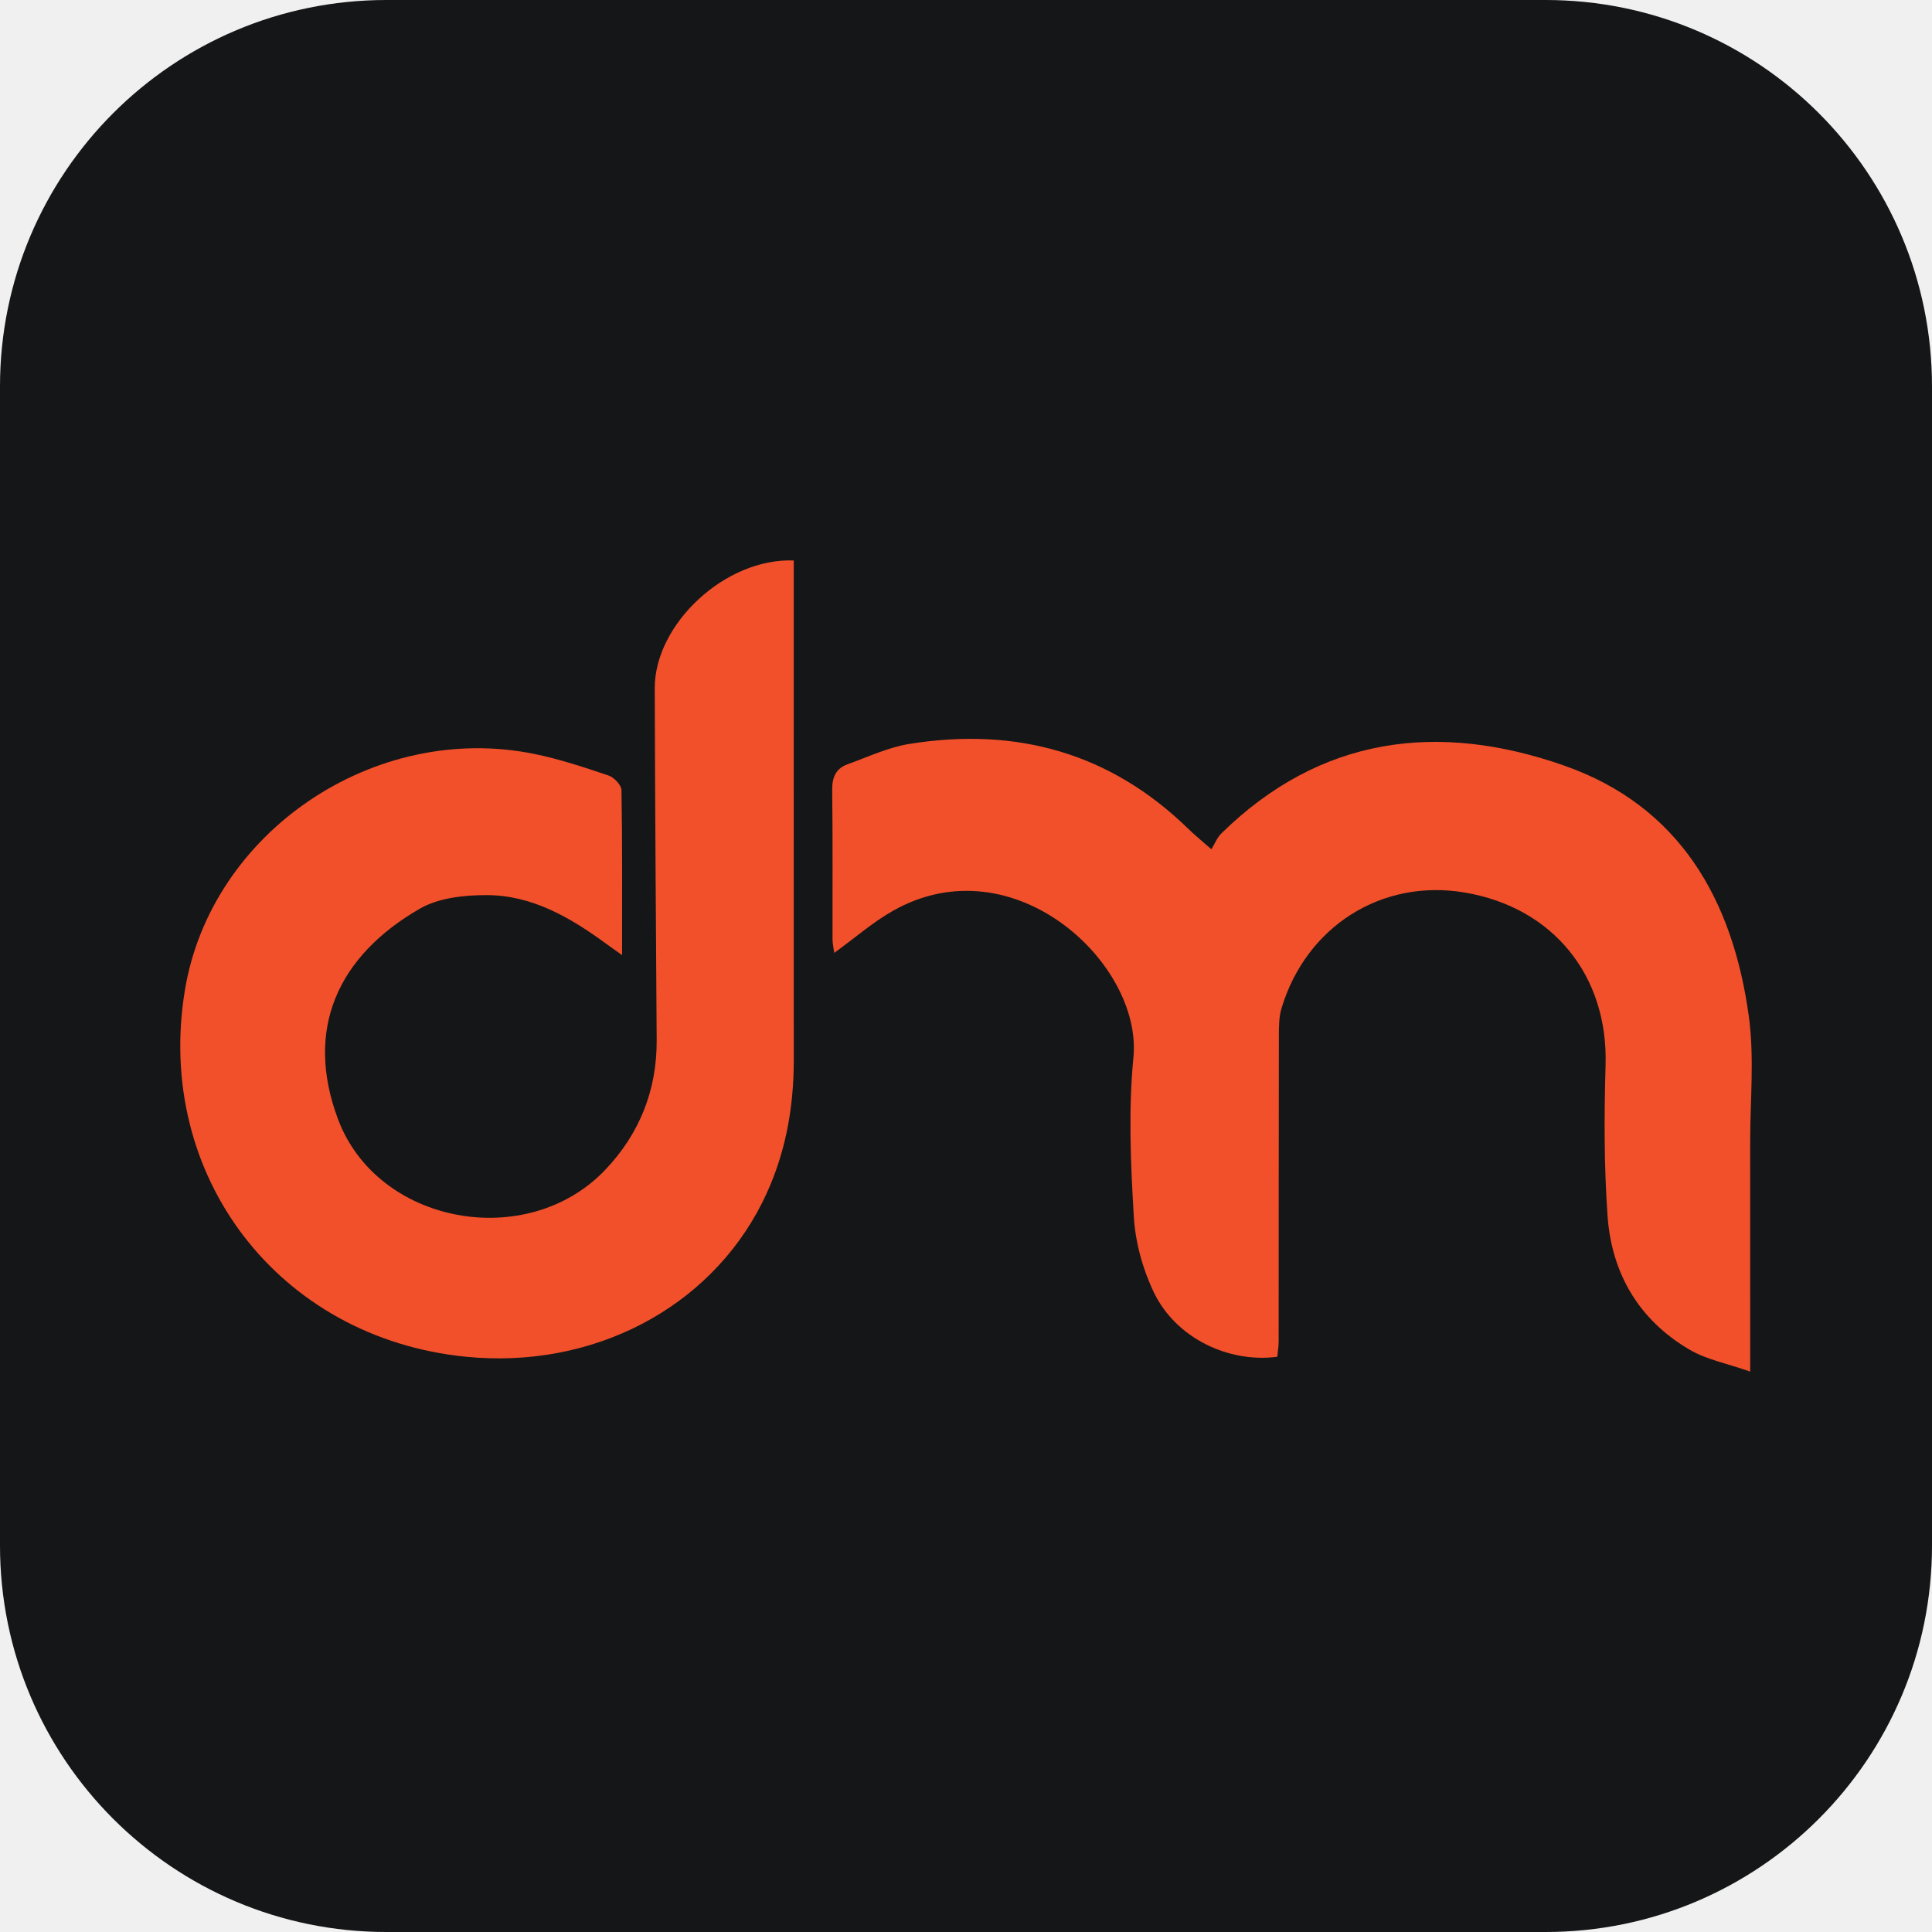
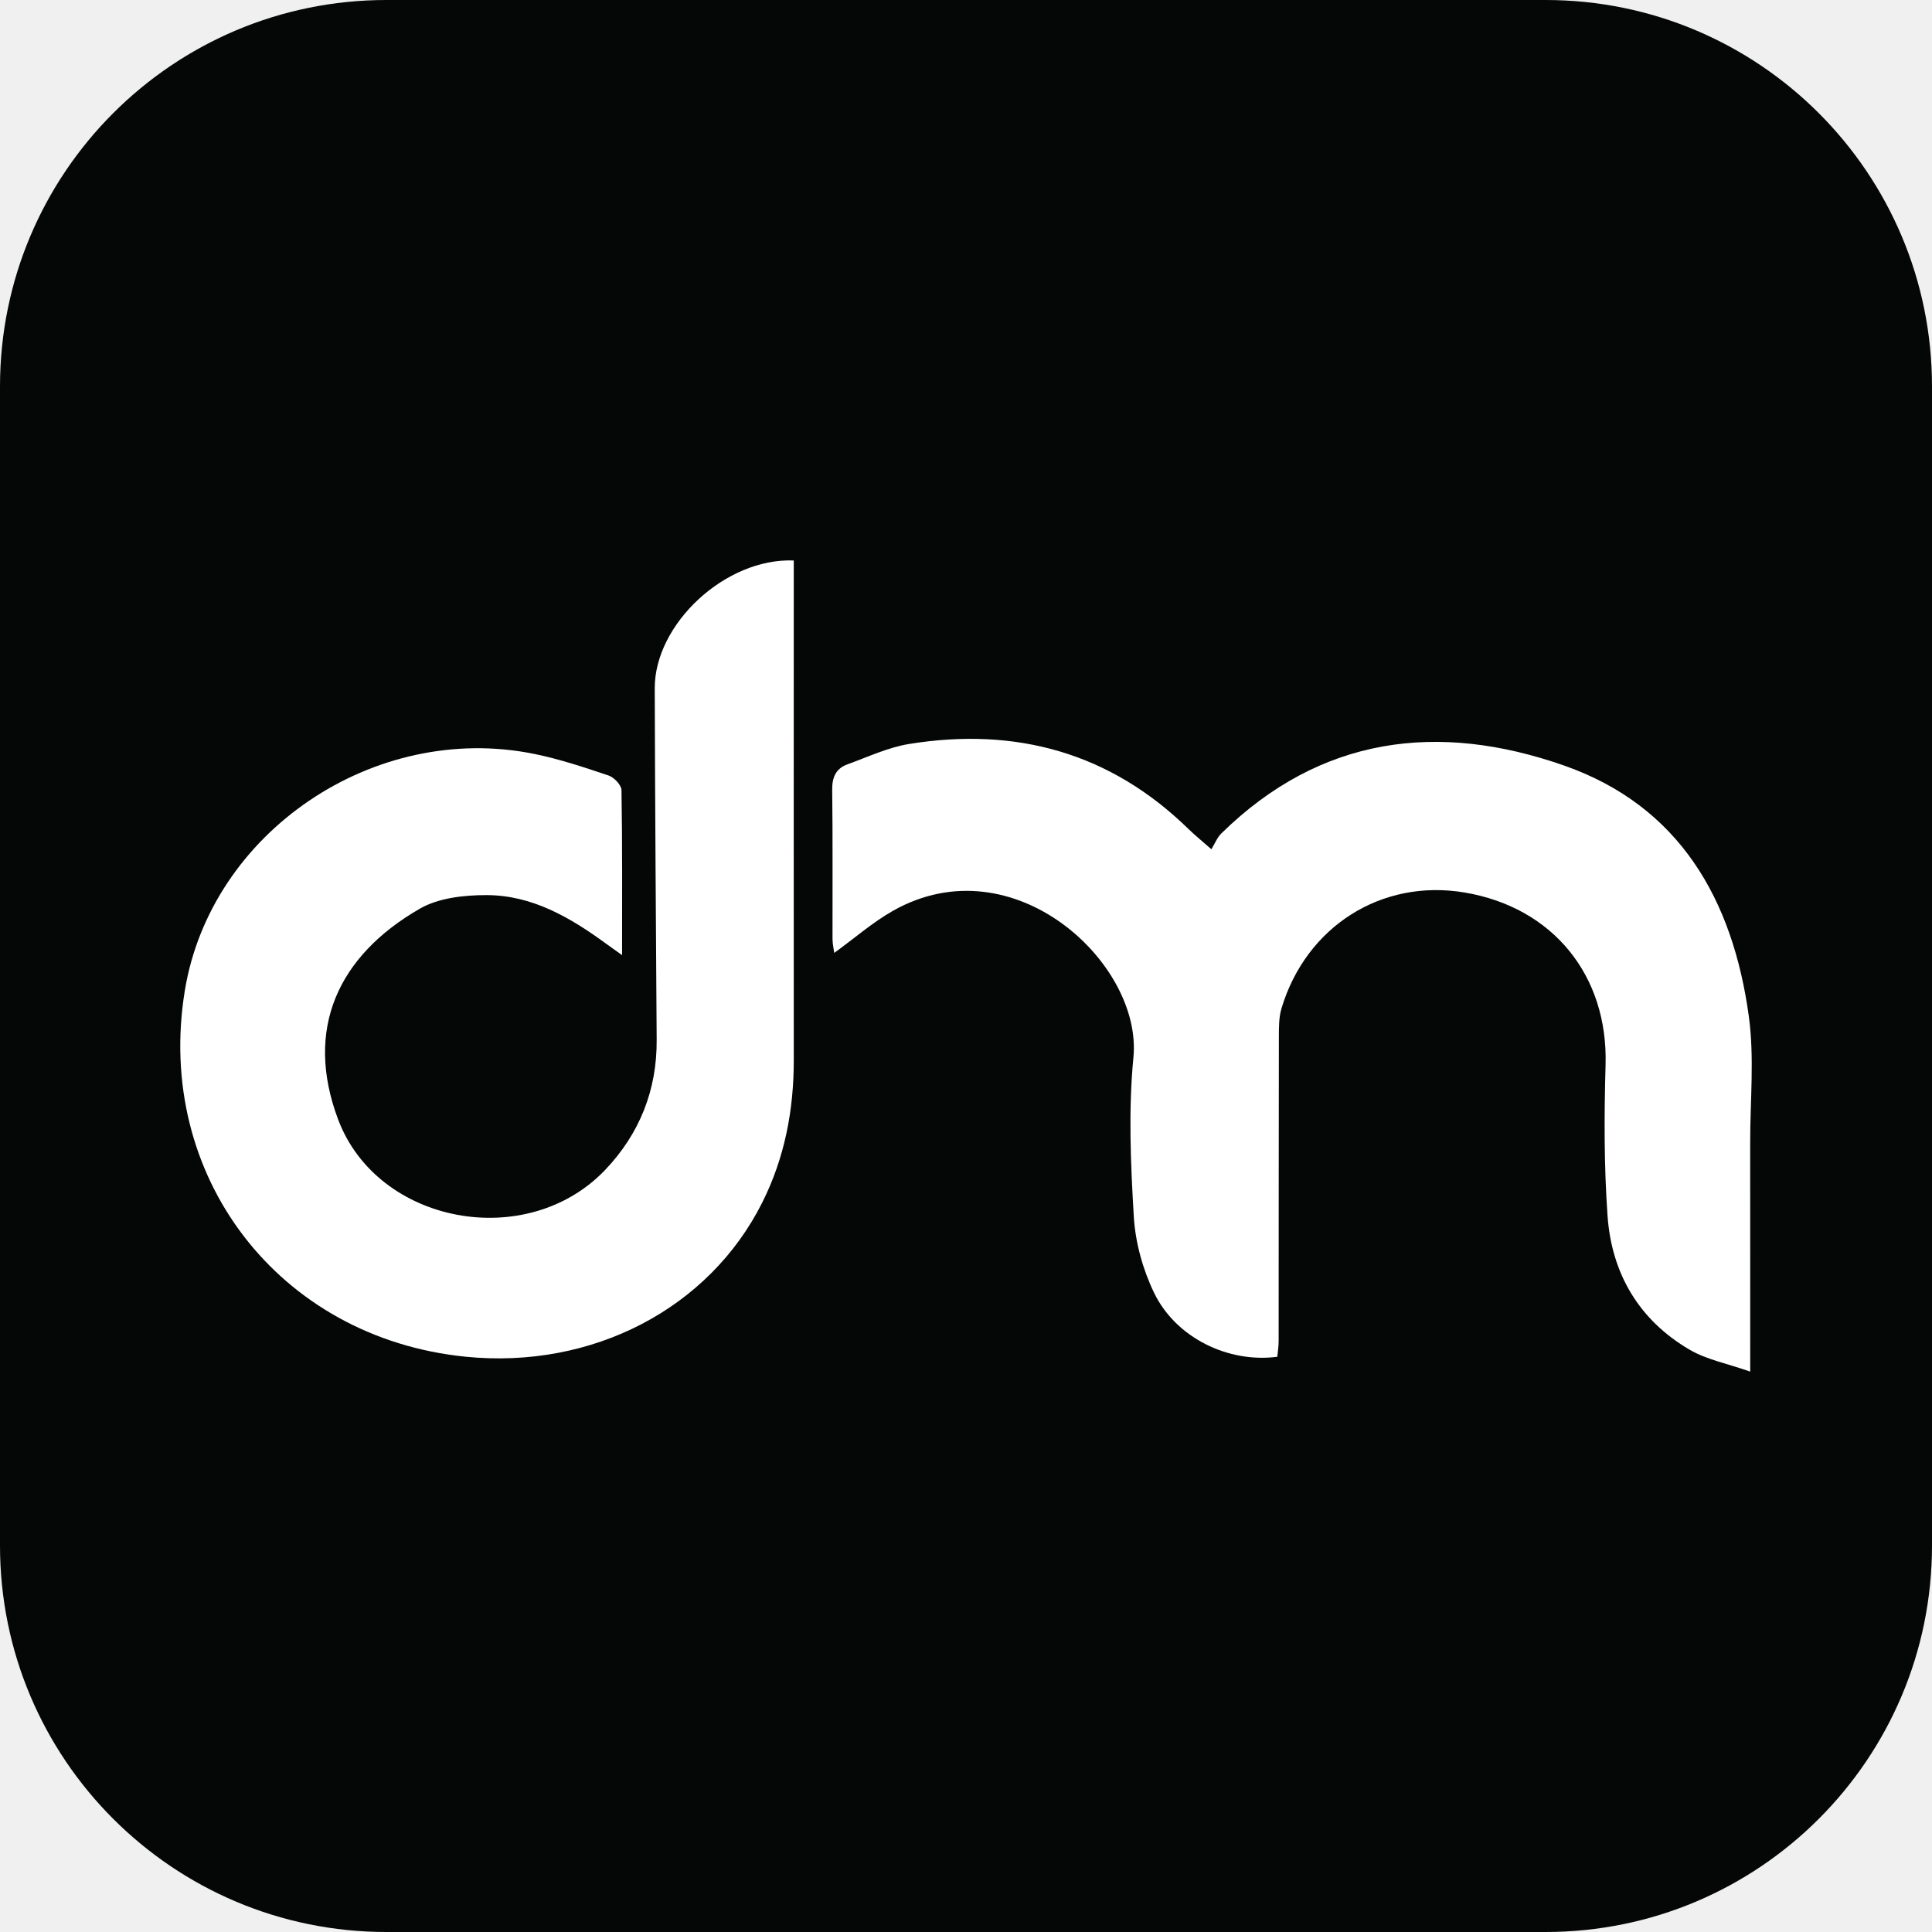
<svg xmlns="http://www.w3.org/2000/svg" viewBox="40 40 1000 1000">
-   <rect x="40" y="40" width="1000" height="1000" rx="200" fill="#151617" />
+   <rect x="40" y="40" width="1000" height="1000" rx="200" fill="#050606" />
  <g transform="translate(540 540) scale(.92) translate(-540 -540)">
-     <path fill-rule="nonzero" fill="#F1502B" fill-opacity="1" d="M 981.203 768.195 C 968.145 763.613 956.676 761.453 947.18 755.91 C 918.668 739.266 903.25 713.086 900.945 680.641 C 898.938 652.395 899.02 623.906 899.828 595.574 C 901.258 545.477 870.344 507.008 820.426 498.637 C 773.941 490.844 731.438 517.594 717.52 563.762 C 716.012 568.766 716.039 574.352 716.027 579.668 C 715.914 636.801 715.953 693.934 715.898 751.066 C 715.895 754.043 715.398 757.023 715.145 759.852 C 687.578 763.492 658.031 749.203 645.777 723.785 C 639.461 710.688 635.273 695.527 634.414 681.043 C 632.637 651.234 631.316 621.023 634.195 591.402 C 639.328 538.531 566.758 470.777 499.129 508.824 C 487.586 515.32 477.43 524.27 465.879 532.625 C 465.574 530.316 464.91 527.602 464.902 524.891 C 464.832 496.895 465.086 468.902 464.719 440.914 C 464.629 433.777 466.84 428.859 473.371 426.508 C 484.84 422.379 496.191 416.984 508.059 415.074 C 568.109 405.395 621.172 419.891 665.309 463.055 C 668.57 466.242 672.141 469.113 678.059 474.32 C 680.004 471.156 681.293 467.738 683.656 465.418 C 739.508 410.617 805.797 402.484 876.379 427.18 C 941.68 450.035 971.453 502.918 980.418 568.277 C 983.617 591.621 981.152 615.754 981.188 639.523 C 981.234 677.484 981.203 715.445 981.203 753.402 Z M 981.203 768.195 " />
-     <path fill-rule="nonzero" fill="#F1502B" fill-opacity="1" d="M 443.098 311.852 L 443.098 323.746 C 443.098 413.48 443.059 503.215 443.105 592.949 C 443.121 620.98 438.016 647.84 425.387 673.035 C 395.418 732.828 329.648 766.988 258.406 759.812 C 153.277 749.23 83.418 658.066 100.516 553.777 C 115.098 464.809 206.914 402.406 296.992 420.66 C 311.203 423.539 325.105 428.191 338.883 432.816 C 341.992 433.859 346.121 438.176 346.176 441.051 C 346.699 471.648 346.504 502.262 346.504 533.895 C 343.727 531.906 340.508 529.641 337.332 527.316 C 317.23 512.629 295.793 500.152 270.266 500.121 C 257.645 500.098 243.262 501.668 232.695 507.758 C 186.586 534.352 167.684 575.562 186.734 626.293 C 208.895 685.316 293.066 700.977 337.125 654.582 C 356.32 634.363 366.156 609.836 365.969 581.594 C 365.539 515.637 365.059 449.688 364.887 383.73 C 364.797 347.629 404.586 310.344 443.098 311.852 " />
+     <path fill-rule="nonzero" fill="#FFFFFF" fill-opacity="1" d="M 981.203 768.195 C 968.145 763.613 956.676 761.453 947.18 755.91 C 918.668 739.266 903.25 713.086 900.945 680.641 C 898.938 652.395 899.02 623.906 899.828 595.574 C 901.258 545.477 870.344 507.008 820.426 498.637 C 773.941 490.844 731.438 517.594 717.52 563.762 C 716.012 568.766 716.039 574.352 716.027 579.668 C 715.914 636.801 715.953 693.934 715.898 751.066 C 715.895 754.043 715.398 757.023 715.145 759.852 C 687.578 763.492 658.031 749.203 645.777 723.785 C 639.461 710.688 635.273 695.527 634.414 681.043 C 632.637 651.234 631.316 621.023 634.195 591.402 C 639.328 538.531 566.758 470.777 499.129 508.824 C 487.586 515.32 477.43 524.27 465.879 532.625 C 465.574 530.316 464.91 527.602 464.902 524.891 C 464.832 496.895 465.086 468.902 464.719 440.914 C 464.629 433.777 466.84 428.859 473.371 426.508 C 484.84 422.379 496.191 416.984 508.059 415.074 C 568.109 405.395 621.172 419.891 665.309 463.055 C 668.57 466.242 672.141 469.113 678.059 474.32 C 680.004 471.156 681.293 467.738 683.656 465.418 C 739.508 410.617 805.797 402.484 876.379 427.18 C 941.68 450.035 971.453 502.918 980.418 568.277 C 983.617 591.621 981.152 615.754 981.188 639.523 C 981.234 677.484 981.203 715.445 981.203 753.402 Z M 981.203 768.195 " />
+     <path fill-rule="nonzero" fill="#FFFFFF" fill-opacity="1" d="M 443.098 311.852 L 443.098 323.746 C 443.098 413.48 443.059 503.215 443.105 592.949 C 443.121 620.98 438.016 647.84 425.387 673.035 C 395.418 732.828 329.648 766.988 258.406 759.812 C 153.277 749.23 83.418 658.066 100.516 553.777 C 115.098 464.809 206.914 402.406 296.992 420.66 C 311.203 423.539 325.105 428.191 338.883 432.816 C 341.992 433.859 346.121 438.176 346.176 441.051 C 346.699 471.648 346.504 502.262 346.504 533.895 C 343.727 531.906 340.508 529.641 337.332 527.316 C 317.23 512.629 295.793 500.152 270.266 500.121 C 257.645 500.098 243.262 501.668 232.695 507.758 C 186.586 534.352 167.684 575.562 186.734 626.293 C 208.895 685.316 293.066 700.977 337.125 654.582 C 356.32 634.363 366.156 609.836 365.969 581.594 C 365.539 515.637 365.059 449.688 364.887 383.73 C 364.797 347.629 404.586 310.344 443.098 311.852 " />
  </g>
</svg>
